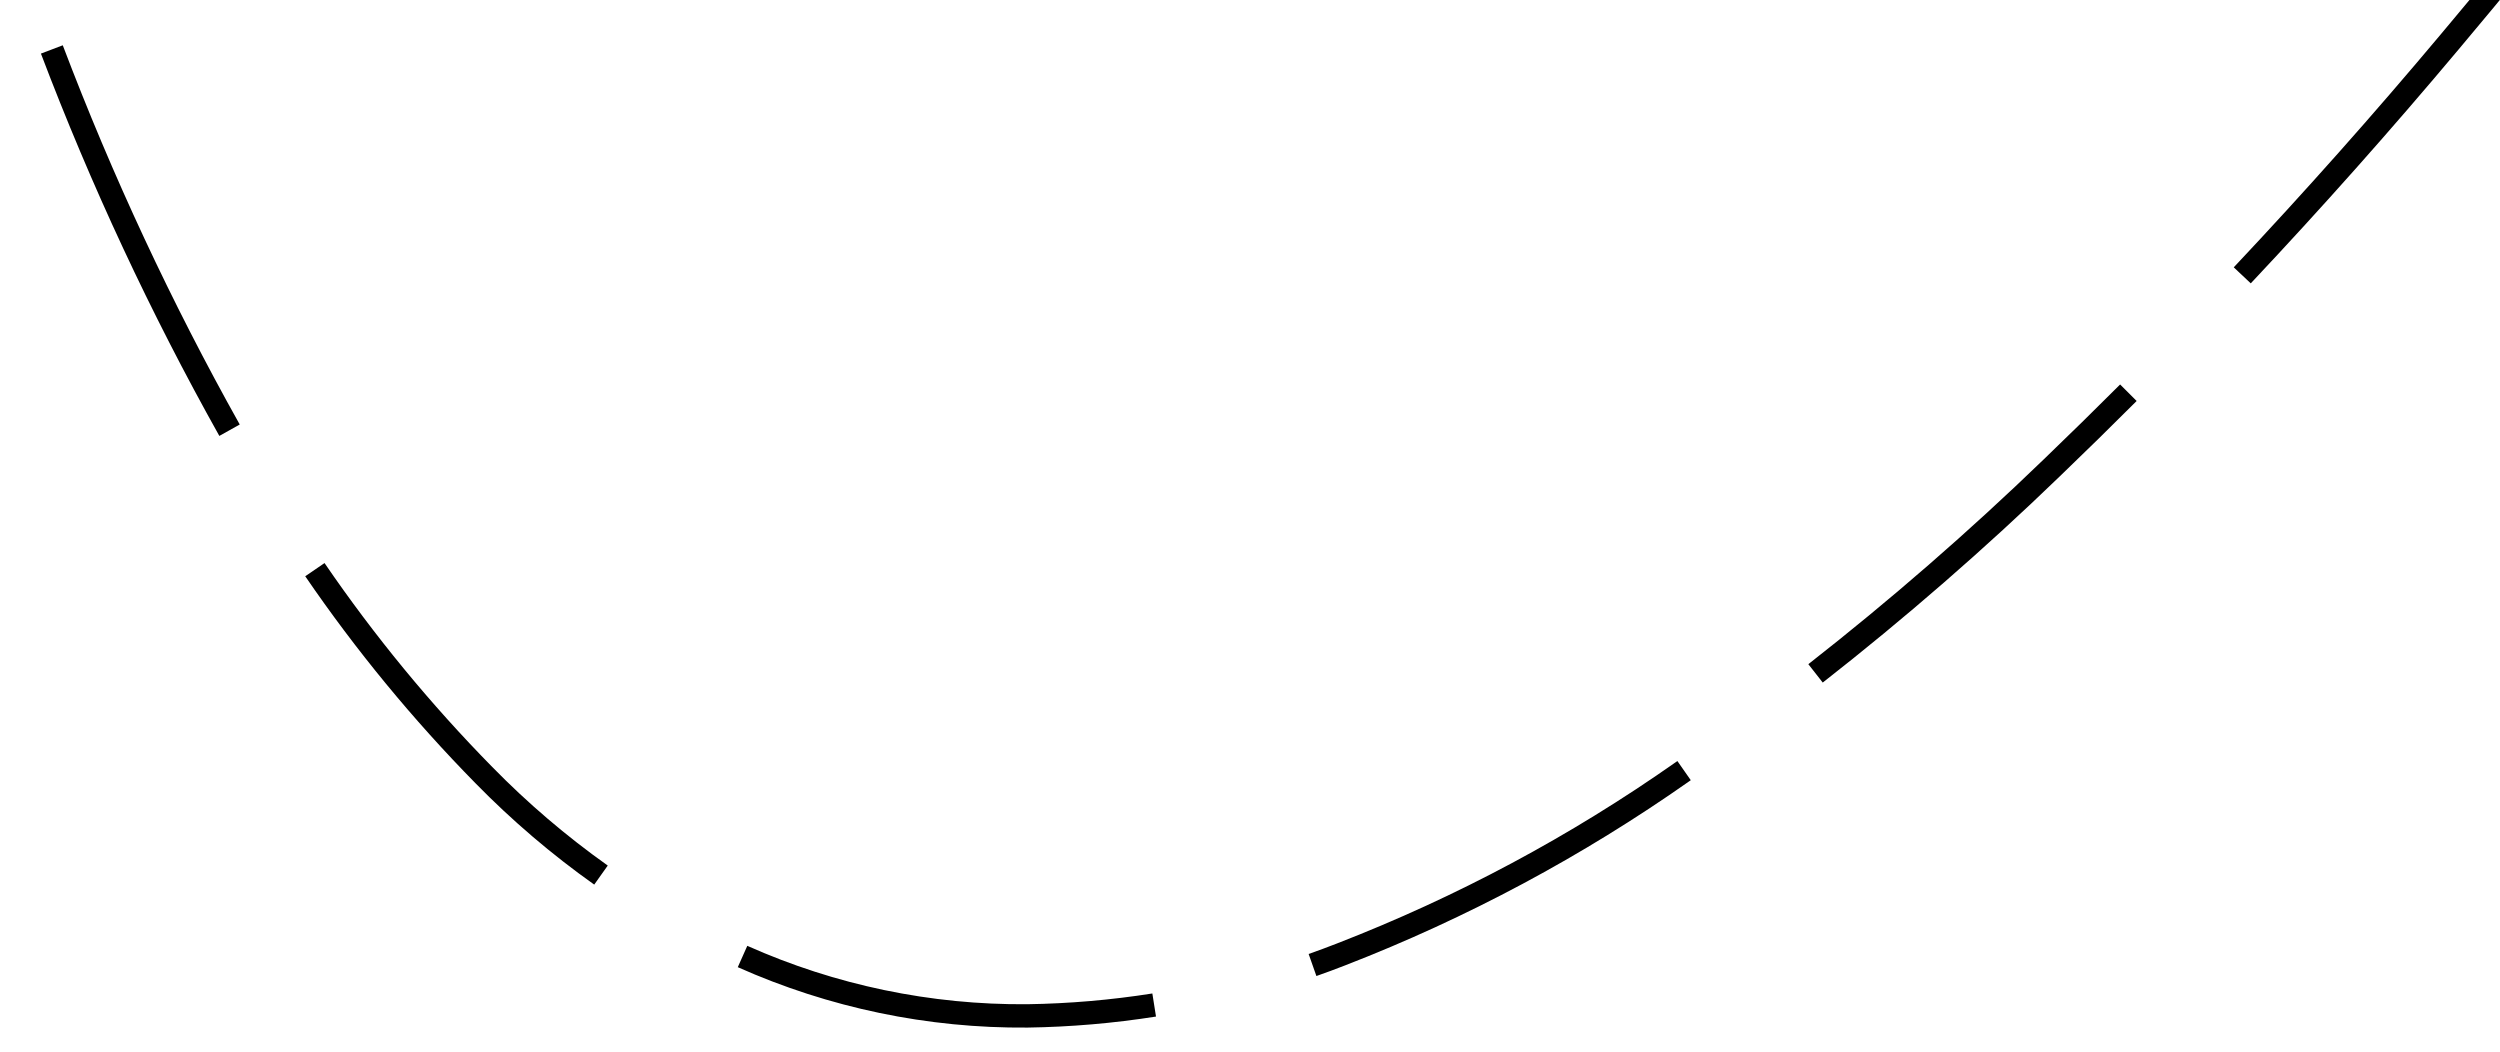
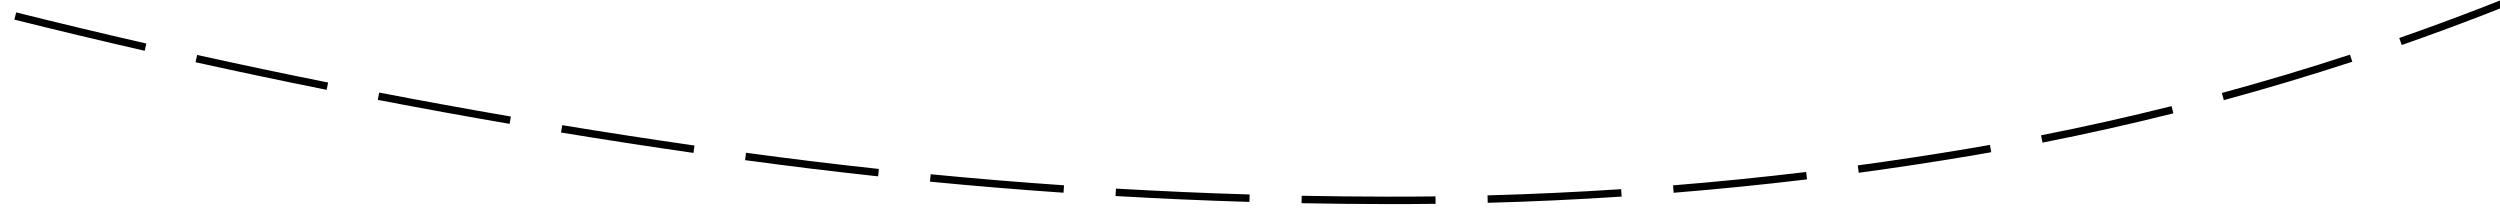
- <svg xmlns="http://www.w3.org/2000/svg" version="1.1" width="214px" height="90px" viewBox="1934 450  214 90">
-   <g transform="matrix(-0.2923717 0.9563048 -0.9563048 -0.2923717 3111.102 -1312.094 )">
-     <path d="M 2084.894 539.07  C 2083.527 543.19  2081.794 547.18  2079.715 550.991  C 2076.113 557.625  2071.932 563.927  2067.22 569.825  L 2068.783 571.074  C 2073.568 565.084  2077.814 558.684  2081.472 551.947  C 2083.607 548.031  2085.388 543.933  2086.792 539.7  L 2084.894 539.07  Z M 2081.736 491.287  C 2083.305 494.509  2084.645 497.839  2085.744 501.25  C 2088.225 509.125  2088.985 517.442  2087.973 525.637  L 2089.958 525.882  C 2091.005 517.4  2090.218 508.793  2087.649 500.643  C 2086.521 497.139  2085.146 493.72  2083.534 490.411  L 2081.736 491.287  Z M 2049.569 454.125  C 2049.61 454.157  2049.651 454.189  2049.692 454.221  C 2058.382 460.985  2066.218 468.779  2073.028 477.433  C 2073.561 478.107  2074.083 478.79  2074.592 479.481  L 2076.202 478.295  C 2075.68 477.585  2075.145 476.885  2074.599 476.194  C 2067.69 467.415  2059.74 459.507  2050.924 452.645  C 2050.883 452.613  2050.843 452.582  2050.802 452.55  L 2049.569 454.125  Z M 2007.662 427.307  C 2010.354 428.738  2013.031 430.195  2015.694 431.679  C 2023.49 435.999  2031.056 440.723  2038.362 445.829  L 2039.507 444.19  C 2032.146 439.044  2024.521 434.284  2016.665 429.931  C 2013.992 428.441  2011.303 426.978  2008.601 425.541  L 2007.662 427.307  Z M 1962.444 406.252  C 1965.315 407.434  1968.18 408.633  1971.038 409.849  C 1979.206 413.313  1987.273 417.01  1995.23 420.937  L 1996.115 419.143  C 1988.125 415.2  1980.023 411.487  1971.82 408.008  C 1968.955 406.789  1966.083 405.587  1963.205 404.403  L 1962.444 406.252  Z M 1915.689 388.736  C 1915.704 388.742  1915.719 388.747  1915.734 388.752  C 1927.071 392.591  1938.318 396.691  1949.467 401.047  L 1950.195 399.184  C 1939.018 394.817  1927.742 390.707  1916.376 386.858  C 1916.361 386.853  1916.346 386.848  1916.331 386.843  L 1915.689 388.736  Z M 1868.069 373.637  C 1879.569 377.03  1891.02 380.589  1902.417 384.315  L 1903.039 382.414  C 1891.623 378.682  1880.154 375.117  1868.635 371.718  L 1868.069 373.637  Z M 1819.889 360.399  C 1829.875 362.996  1839.843 365.662  1849.791 368.397  C 1851.405 368.846  1853.018 369.299  1854.63 369.754  L 1855.174 367.83  C 1853.559 367.373  1851.942 366.919  1850.325 366.469  C 1840.366 363.732  1830.388 361.063  1820.393 358.463  L 1819.889 360.399  Z M 1771.384 348.36  C 1783.057 351.119  1794.708 353.972  1806.335 356.919  L 1806.826 354.98  C 1795.189 352.031  1783.528 349.176  1771.844 346.414  L 1771.384 348.36  Z M 1722.623 337.407  C 1734.354 339.905  1746.066 342.497  1757.756 345.183  L 1758.204 343.234  C 1746.503 340.546  1734.781 337.951  1723.039 335.45  L 1722.623 337.407  Z M 1673.632 327.509  C 1677.757 328.309  1681.881 329.115  1686.004 329.928  C 1693.653 331.424  1701.294 332.959  1708.927 334.535  L 1709.331 332.576  C 1701.692 330.999  1694.044 329.462  1686.389 327.965  C 1682.265 327.153  1678.139 326.346  1674.012 325.545  L 1673.632 327.509  Z M 1624.504 318.273  C 1636.307 320.421  1648.102 322.619  1659.887 324.865  L 1660.261 322.901  C 1648.471 320.653  1636.671 318.455  1624.862 316.306  L 1624.504 318.273  Z M 1575.273 309.608  C 1587.1 311.619  1598.919 313.68  1610.729 315.79  L 1611.081 313.821  C 1599.265 311.71  1587.441 309.649  1575.608 307.636  L 1575.273 309.608  Z M 1525.944 301.514  C 1537.794 303.388  1549.636 305.311  1561.47 307.284  L 1561.799 305.311  C 1549.96 303.338  1538.112 301.414  1526.256 299.539  L 1525.944 301.514  Z M 1476.524 293.99  C 1477.582 294.146  1478.64 294.302  1479.698 294.458  C 1490.51 296.048  1501.316 297.679  1512.116 299.35  L 1512.422 297.374  C 1501.617 295.701  1490.806 294.07  1479.99 292.479  C 1478.932 292.323  1477.874 292.167  1476.816 292.011  L 1476.524 293.99  Z M 1427.041 286.873  C 1438.922 288.541  1450.8 290.238  1462.674 291.964  L 1462.961 289.984  C 1451.085 288.258  1439.204 286.561  1427.319 284.892  L 1427.041 286.873  Z M 1377.51 280.089  C 1389.403 281.677  1401.292 283.294  1413.177 284.94  L 1413.451 282.959  C 1401.563 281.313  1389.67 279.695  1377.774 278.107  L 1377.51 280.089  Z M 1327.934 273.639  C 1339.838 275.147  1351.737 276.684  1363.633 278.25  L 1363.894 276.267  C 1351.995 274.701  1340.092 273.164  1328.186 271.655  L 1327.934 273.639  Z M 1278.317 267.523  C 1290.23 268.951  1302.14 270.408  1314.046 271.893  L 1314.293 269.909  C 1302.384 268.423  1290.471 266.966  1278.555 265.537  L 1278.317 267.523  Z M 2058 580.234  C 2049.732 588.871  2040.837 596.885  2031.387 604.21  L 2032.613 605.79  C 2042.14 598.405  2051.109 590.325  2059.445 581.617  L 2058 580.234  Z M 1242.81 263.355  C 1250.013 264.183  1257.216 265.021  1264.417 265.871  L 1264.651 263.884  C 1257.447 263.035  1250.242 262.196  1243.035 261.367  L 1242.81 263.355  Z M 1245.991 253.156  L 1231 261  L 1243.827 272.033  L 1245.991 253.156  Z " fill-rule="nonzero" fill="#000000" stroke="none" />
+ <svg xmlns="http://www.w3.org/2000/svg" version="1.1" width="672px" height="58px" viewBox="854 764  672 58">
+   <g transform="matrix(0.9335804 -0.3583679 0.3583679 0.9335804 -205.1465 479.1286 )">
+     <path d="M 961.099 697.833  C 950.964 691.42  940.892 684.907  930.886 678.296  L 929.783 679.964  C 939.801 686.583  949.883 693.103  960.029 699.523  L 961.099 697.833  Z M 1003.687 723.974  C 993.381 717.84  983.135 711.605  972.951 705.27  L 971.895 706.968  C 982.09 713.311  992.347 719.552  1002.664 725.693  L 1003.687 723.974  Z M 1046.975 748.94  C 1036.504 743.091  1026.092 737.138  1015.739 731.084  L 1014.729 732.81  C 1025.093 738.871  1035.517 744.83  1045.999 750.686  L 1046.975 748.94  Z M 1090.991 772.577  C 1080.322 767.105  1069.729 761.485  1059.216 755.718  L 1058.254 757.472  C 1068.783 763.247  1079.392 768.876  1090.079 774.357  L 1090.991 772.577  Z M 1135.876 794.512  C 1125.003 789.456  1114.201 784.25  1103.473 778.893  L 1102.58 780.683  C 1113.324 786.047  1124.143 791.262  1135.033 796.326  L 1135.876 794.512  Z M 1181.575 814.697  C 1170.515 810.065  1159.52 805.279  1148.593 800.342  L 1147.769 802.164  C 1158.713 807.11  1169.726 811.903  1180.803 816.542  L 1181.575 814.697  Z M 1228.024 833.08  C 1223.815 831.523  1219.618 829.935  1215.432 828.317  C 1208.433 825.616  1201.458 822.854  1194.508 820.031  L 1193.755 821.884  C 1200.716 824.711  1207.702 827.477  1214.711 830.183  C 1218.906 831.804  1223.112 833.395  1227.33 834.956  L 1228.024 833.08  Z M 1275.309 849.148  C 1263.86 845.597  1252.48 841.825  1241.176 837.835  L 1240.51 839.72  C 1251.838 843.72  1263.243 847.5  1274.717 851.058  L 1275.309 849.148  Z M 1323.388 862.657  C 1311.764 859.725  1300.199 856.569  1288.697 853.19  L 1288.133 855.109  C 1299.66 858.495  1311.25 861.658  1322.898 864.597  L 1323.388 862.657  Z M 1372.12 873.563  C 1370.154 873.182  1368.189 872.793  1366.225 872.395  C 1356.441 870.412  1346.689 868.272  1336.973 865.976  L 1336.513 867.923  C 1346.25 870.224  1356.023 872.368  1365.828 874.355  C 1367.797 874.754  1369.768 875.145  1371.74 875.527  L 1372.12 873.563  Z M 1421.432 881.328  C 1409.536 879.882  1397.678 878.135  1385.871 876.087  L 1385.529 878.058  C 1397.37 880.111  1409.261 881.863  1421.191 883.313  L 1421.432 881.328  Z M 1471.168 885.601  C 1459.2 884.996  1447.248 884.088  1435.326 882.877  L 1435.124 884.867  C 1447.08 886.081  1459.065 886.992  1471.067 887.598  L 1471.168 885.601  Z M 1521.077 886.331  C 1517.027 886.428  1512.976 886.485  1508.925 886.5  C 1500.994 886.523  1493.064 886.412  1485.136 886.168  L 1485.075 888.167  C 1493.025 888.412  1500.978 888.523  1508.932 888.5  C 1512.997 888.485  1517.061 888.428  1521.125 888.33  L 1521.077 886.331  Z M 1570.871 883.053  C 1558.959 884.338  1547.012 885.264  1535.044 885.832  L 1535.139 887.83  C 1547.146 887.26  1559.134 886.33  1571.086 885.042  L 1570.871 883.053  Z M 1620.22 875.641  C 1608.456 877.912  1596.627 879.831  1584.749 881.393  L 1585.009 883.376  C 1596.928 881.808  1608.796 879.884  1620.599 877.604  L 1620.22 875.641  Z M 1668.765 864.096  C 1660.408 866.468  1652.001 868.653  1643.547 870.652  C 1640.341 871.404  1637.129 872.131  1633.911 872.83  L 1634.336 874.785  C 1637.565 874.083  1640.789 873.354  1644.006 872.598  C 1652.489 870.593  1660.926 868.4  1669.311 866.02  L 1668.765 864.096  Z M 1716.145 848.44  C 1704.94 852.68  1693.607 856.575  1682.163 860.12  L 1682.755 862.03  C 1694.238 858.473  1705.609 854.565  1716.853 850.311  L 1716.145 848.44  Z M 1762.023 828.814  C 1751.219 833.99  1740.258 838.835  1729.157 843.34  L 1729.909 845.193  C 1741.048 840.672  1752.046 835.812  1762.887 830.617  L 1762.023 828.814  Z M 1806.136 805.468  C 1795.764 811.468  1785.232 817.188  1774.553 822.623  L 1775.46 824.405  C 1786.171 818.954  1796.734 813.217  1807.138 807.199  L 1806.136 805.468  Z M 1848.381 778.882  C 1838.484 785.638  1828.408 792.127  1818.163 798.342  L 1819.2 800.052  C 1829.476 793.819  1839.582 787.31  1849.508 780.534  L 1848.381 778.882  Z M 1888.527 749.223  C 1879.161 756.697  1869.596 763.919  1859.843 770.88  L 1861.005 772.508  C 1870.787 765.526  1880.381 758.283  1889.774 750.786  L 1888.527 749.223  Z M 1926.625 716.943  C 1917.709 724.954  1908.626 732.777  1899.382 740.408  L 1900.656 741.951  C 1909.921 734.302  1919.025 726.46  1927.962 718.43  L 1926.625 716.943  Z M 1962.786 682.506  C 1954.349 691.021  1945.736 699.358  1936.951 707.513  L 1938.311 708.979  C 1947.117 700.805  1955.751 692.448  1964.207 683.914  L 1962.786 682.506  Z M 1991.285 652.319  C 1985.147 659.143  1978.9 665.869  1972.547 672.493  L 1973.99 673.877  C 1982.307 665.206  1990.441 656.363  1998.387 647.352  L 1991.285 652.319  Z M 919.241 670.538  C 909.285 663.85  899.396 657.064  889.574 650.181  L 888.426 651.819  C 898.259 658.709  908.159 665.503  918.126 672.198  L 919.241 670.538  Z M 1997.86 660.783  L 2000 644  L 1983.614 648.212  L 1997.86 660.783  Z " fill-rule="nonzero" fill="#000000" stroke="none" />
  </g>
</svg>
